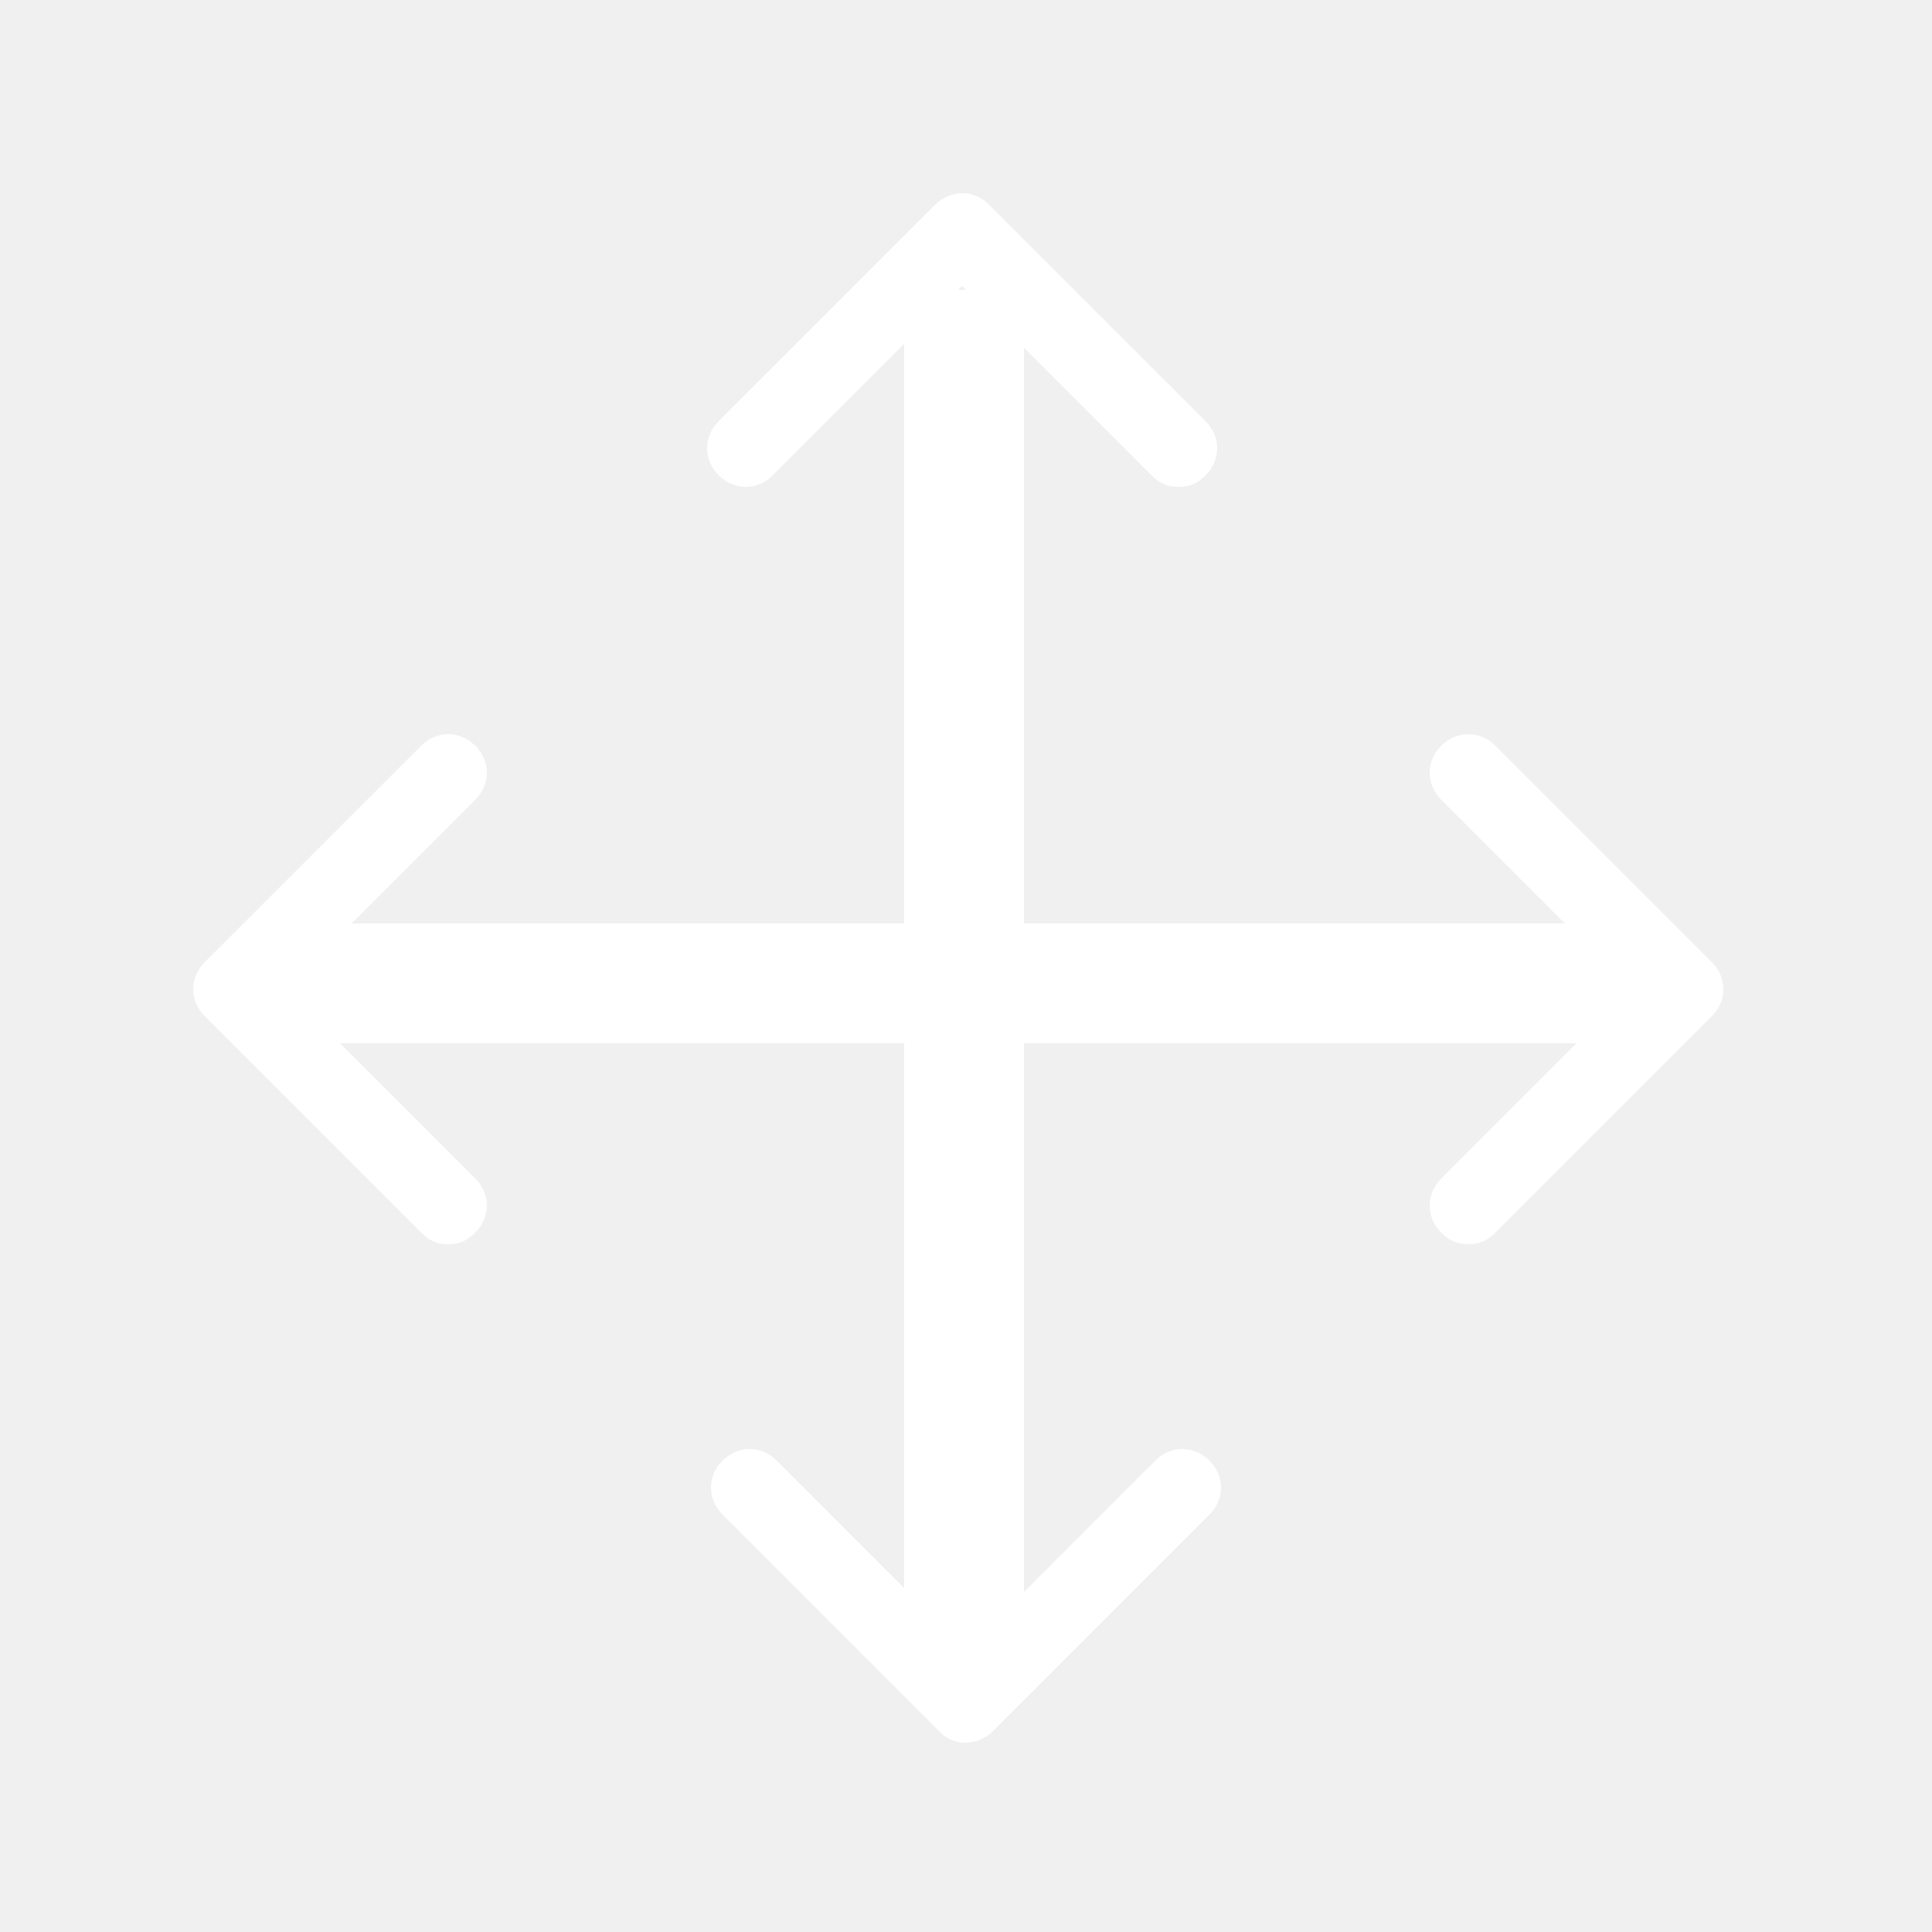
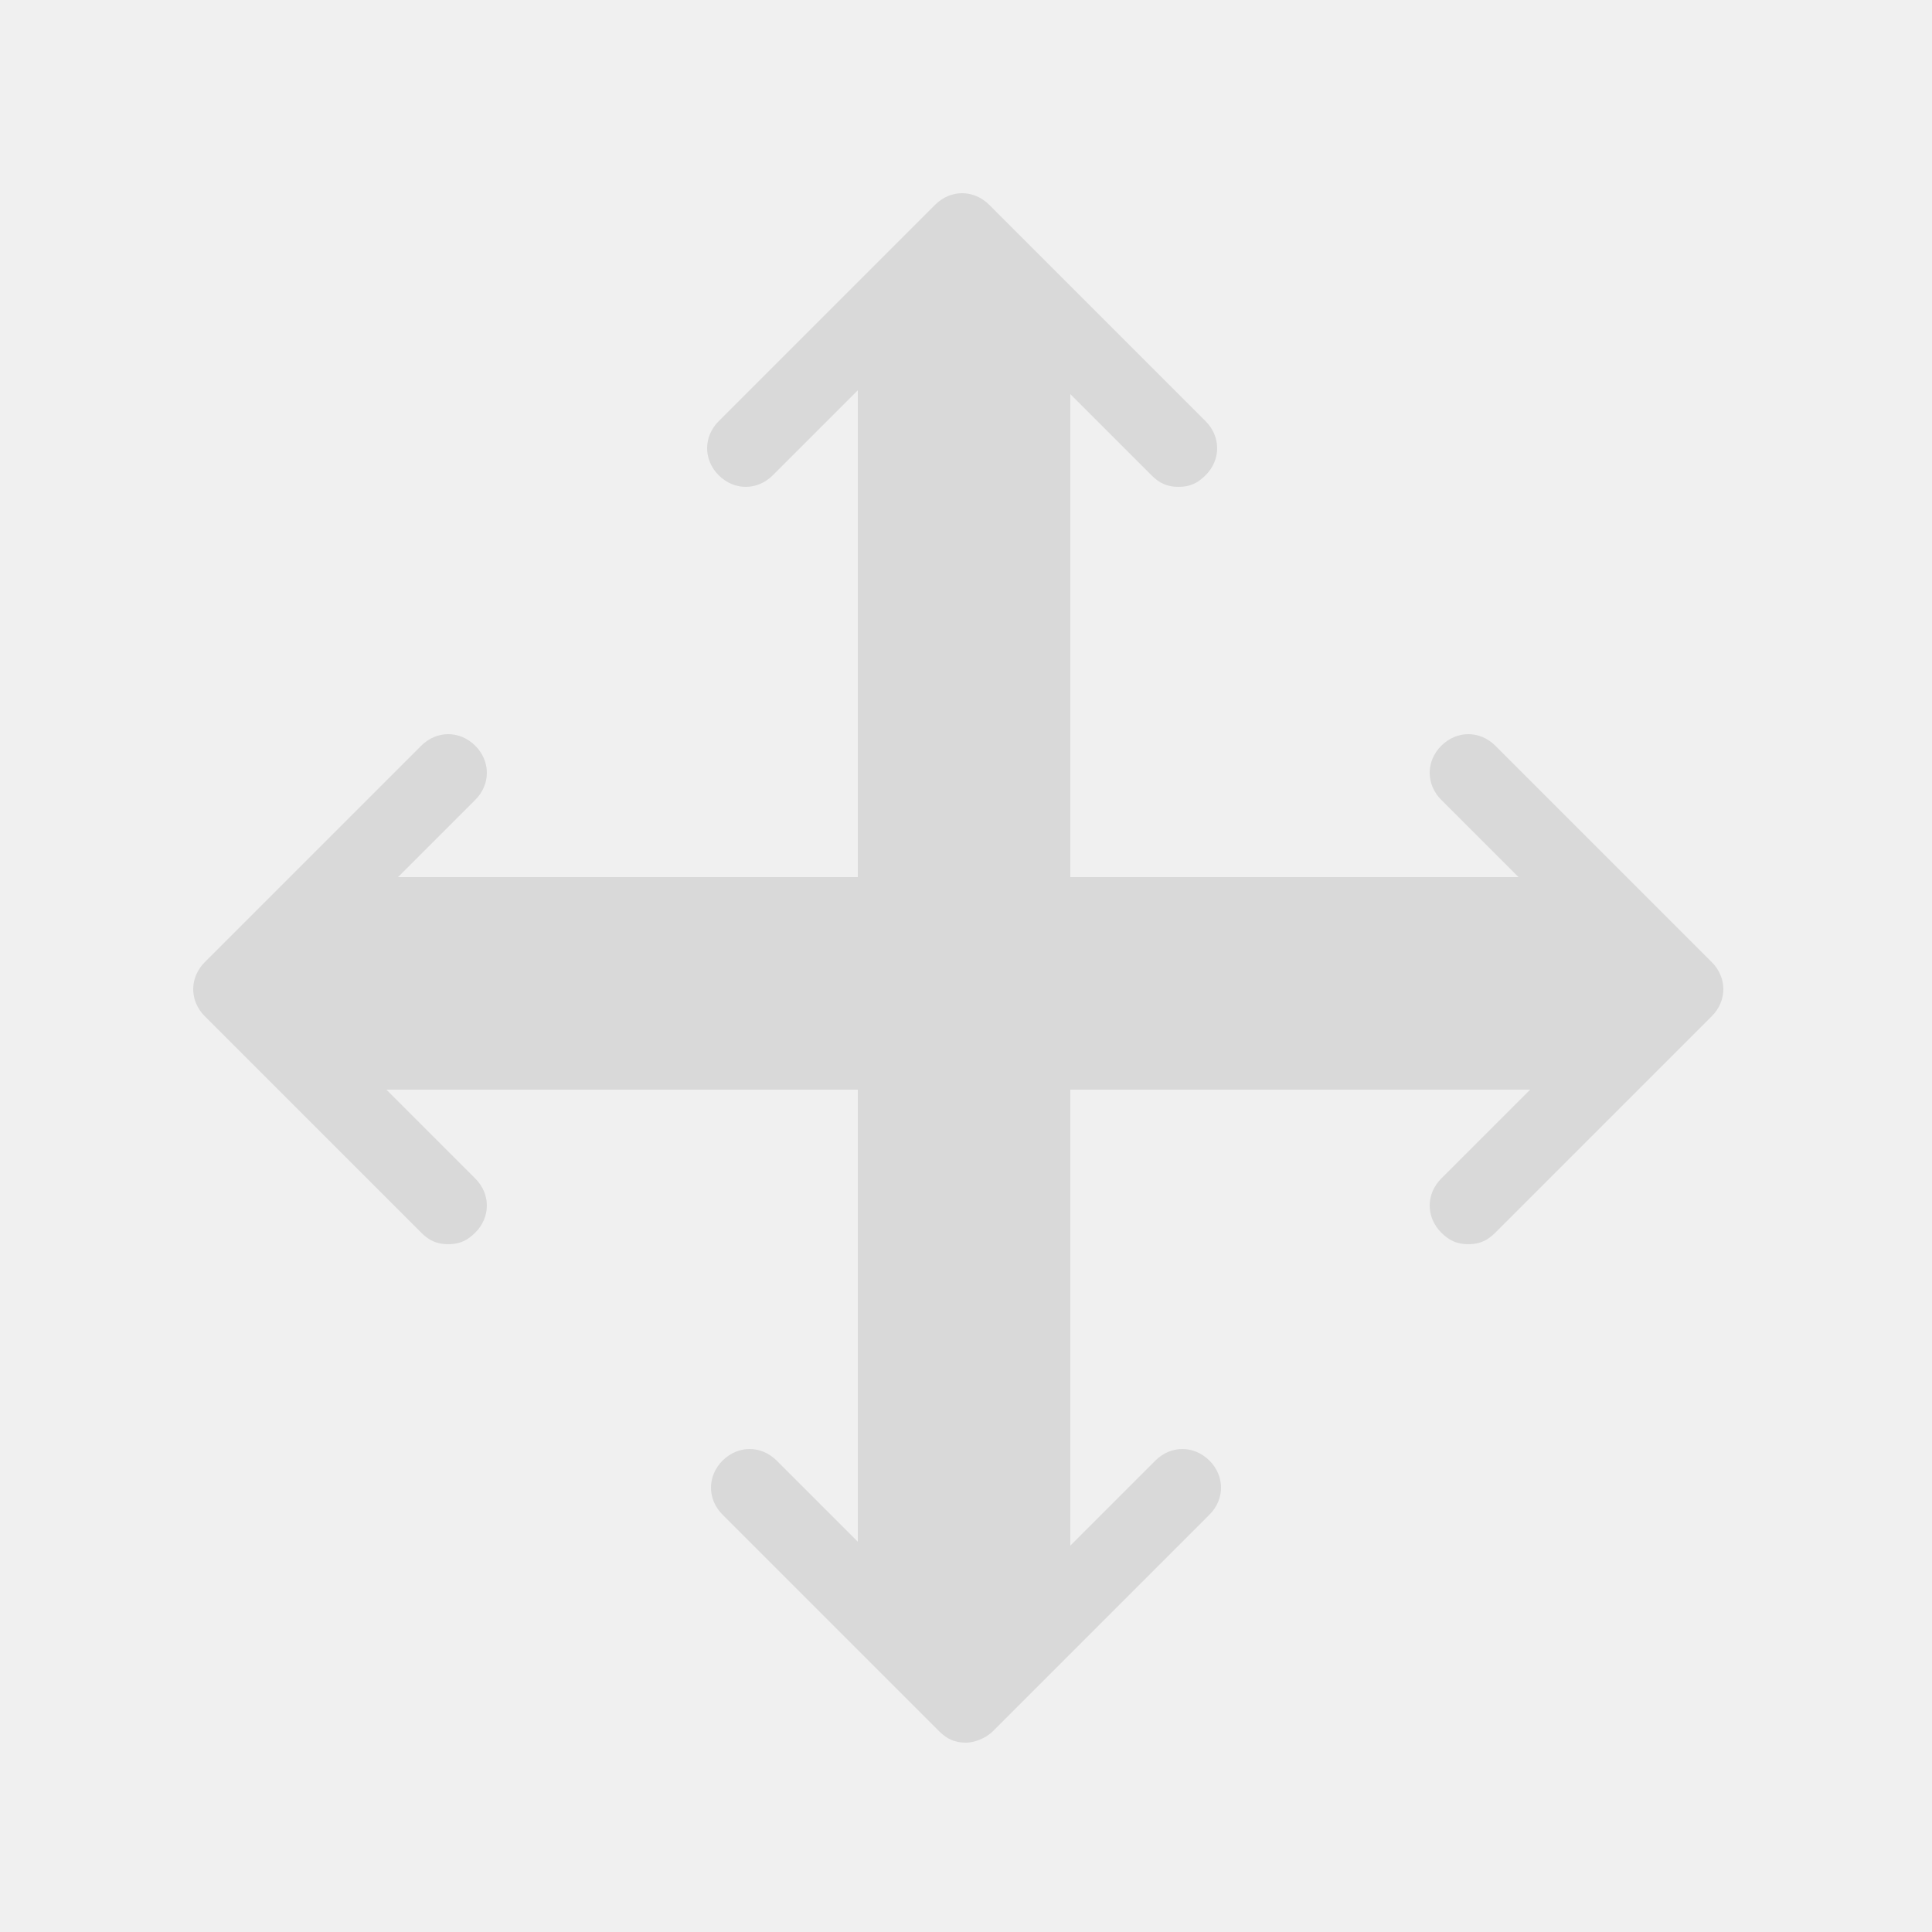
<svg xmlns="http://www.w3.org/2000/svg" width="50" height="50" viewBox="0 0 50 50" fill="none">
-   <path d="M41.7 27H8.1C7.6 27 7.1 26.6 7.1 26V24.9C7.1 24.4 7.5 23.9 8.1 23.9H41.7C42.3 23.9 42.7 24.4 42.7 24.9V26C42.7 26.5 42.3 27 41.7 27Z" fill="white" />
-   <path d="M23.4 42.3V8.5C23.4 8 23.8 7.5 24.4 7.5H25.5C26.1 7.5 26.5 7.9 26.5 8.5V42.3C26.5 42.8 26.1 43.3 25.5 43.3H24.4C23.8 43.3 23.4 42.9 23.4 42.3Z" fill="white" />
-   <path d="M30.5 12.6C30.2 12.6 30 12.5 29.8 12.3L24.9 7.4L20 12.3C19.6 12.7 19 12.7 18.6 12.3C18.2 11.9 18.2 11.3 18.6 10.9L24.2 5.3C24.6 4.9 25.2 4.9 25.6 5.3L31.2 10.9C31.6 11.3 31.6 11.9 31.2 12.3C31 12.5 30.8 12.6 30.5 12.6Z" fill="white" />
-   <path d="M25 45.1C24.7 45.1 24.5 45 24.3 44.8L18.7 39.2C18.3 38.8 18.3 38.2 18.7 37.8C19.1 37.4 19.7 37.4 20.1 37.8L25 42.7L29.9 37.8C30.3 37.4 30.9 37.4 31.3 37.8C31.7 38.2 31.7 38.8 31.3 39.2L25.7 44.8C25.5 45 25.2 45.1 25 45.1Z" fill="white" />
-   <path d="M38 32.2C37.7 32.2 37.5 32.1 37.3 31.9C36.9 31.5 36.9 30.9 37.3 30.5L42.2 25.6L37.3 20.7C36.9 20.3 36.9 19.7 37.3 19.3C37.7 18.9 38.3 18.9 38.7 19.3L44.3 24.9C44.7 25.3 44.7 25.9 44.3 26.3L38.7 31.9C38.5 32.1 38.3 32.2 38 32.2Z" fill="white" />
-   <path d="M11.6 32.2C11.3 32.2 11.1 32.1 10.9 31.9L5.3 26.3C4.9 25.9 4.9 25.3 5.3 24.9L10.9 19.3C11.3 18.9 11.9 18.9 12.3 19.3C12.7 19.7 12.7 20.3 12.3 20.7L7.4 25.6L12.3 30.5C12.7 30.9 12.7 31.5 12.3 31.9C12.1 32.1 11.9 32.2 11.6 32.2Z" fill="white" />
+   <path d="M8.955 27.6H41.045C42.012 27.6 42.6 26.765 42.6 26V24.9C42.6 24.135 42.012 23.3 41.045 23.3H8.955C7.988 23.3 7.4 24.135 7.4 24.9V26C7.4 26.944 8.159 27.6 8.955 27.6Z" fill="#D9D9D9" stroke="#D9D9D9" stroke-width="1.2" />
+   <path d="M22.8 8.95V41.05C22.8 41.481 22.955 41.882 23.262 42.174C23.566 42.463 23.973 42.6 24.4 42.6H25.5C26.441 42.6 27.1 41.847 27.1 41.05V8.95C27.1 8.519 26.945 8.118 26.638 7.826C26.334 7.537 25.927 7.4 25.5 7.4H24.4C23.459 7.4 22.8 8.153 22.8 8.95Z" fill="#D9D9D9" stroke="#D9D9D9" stroke-width="1.2" />
+   <path d="M30.5 12.6C30.2 12.6 30 12.5 29.8 12.3L24.9 7.4L20 12.3C19.6 12.7 19 12.7 18.6 12.3C18.2 11.9 18.2 11.3 18.6 10.9L24.2 5.3C24.6 4.9 25.2 4.9 25.6 5.3L31.2 10.9C31.6 11.3 31.6 11.9 31.2 12.3C31 12.5 30.8 12.6 30.5 12.6Z" fill="#D9D9D9" />
+   <path d="M25 45.1C24.7 45.1 24.5 45 24.3 44.8L18.7 39.2C18.3 38.8 18.3 38.2 18.7 37.8C19.1 37.4 19.7 37.4 20.1 37.8L25 42.7L29.9 37.8C30.3 37.4 30.9 37.4 31.3 37.8C31.7 38.2 31.7 38.8 31.3 39.2L25.7 44.8C25.5 45 25.2 45.1 25 45.1Z" fill="#D9D9D9" />
+   <path d="M38 32.2C37.7 32.2 37.5 32.1 37.3 31.9C36.9 31.5 36.9 30.9 37.3 30.5L42.2 25.6L37.3 20.7C36.9 20.3 36.9 19.7 37.3 19.3C37.7 18.9 38.3 18.9 38.7 19.3L44.3 24.9C44.7 25.3 44.7 25.9 44.3 26.3L38.7 31.9C38.5 32.1 38.3 32.2 38 32.2Z" fill="#D9D9D9" />
+   <path d="M11.6 32.2C11.3 32.2 11.1 32.1 10.9 31.9L5.3 26.3C4.9 25.9 4.9 25.3 5.3 24.9L10.9 19.3C11.3 18.9 11.9 18.9 12.3 19.3C12.7 19.7 12.7 20.3 12.3 20.7L7.4 25.6L12.3 30.5C12.7 30.9 12.7 31.5 12.3 31.9C12.1 32.1 11.9 32.2 11.6 32.2Z" fill="#D9D9D9" />
</svg>
